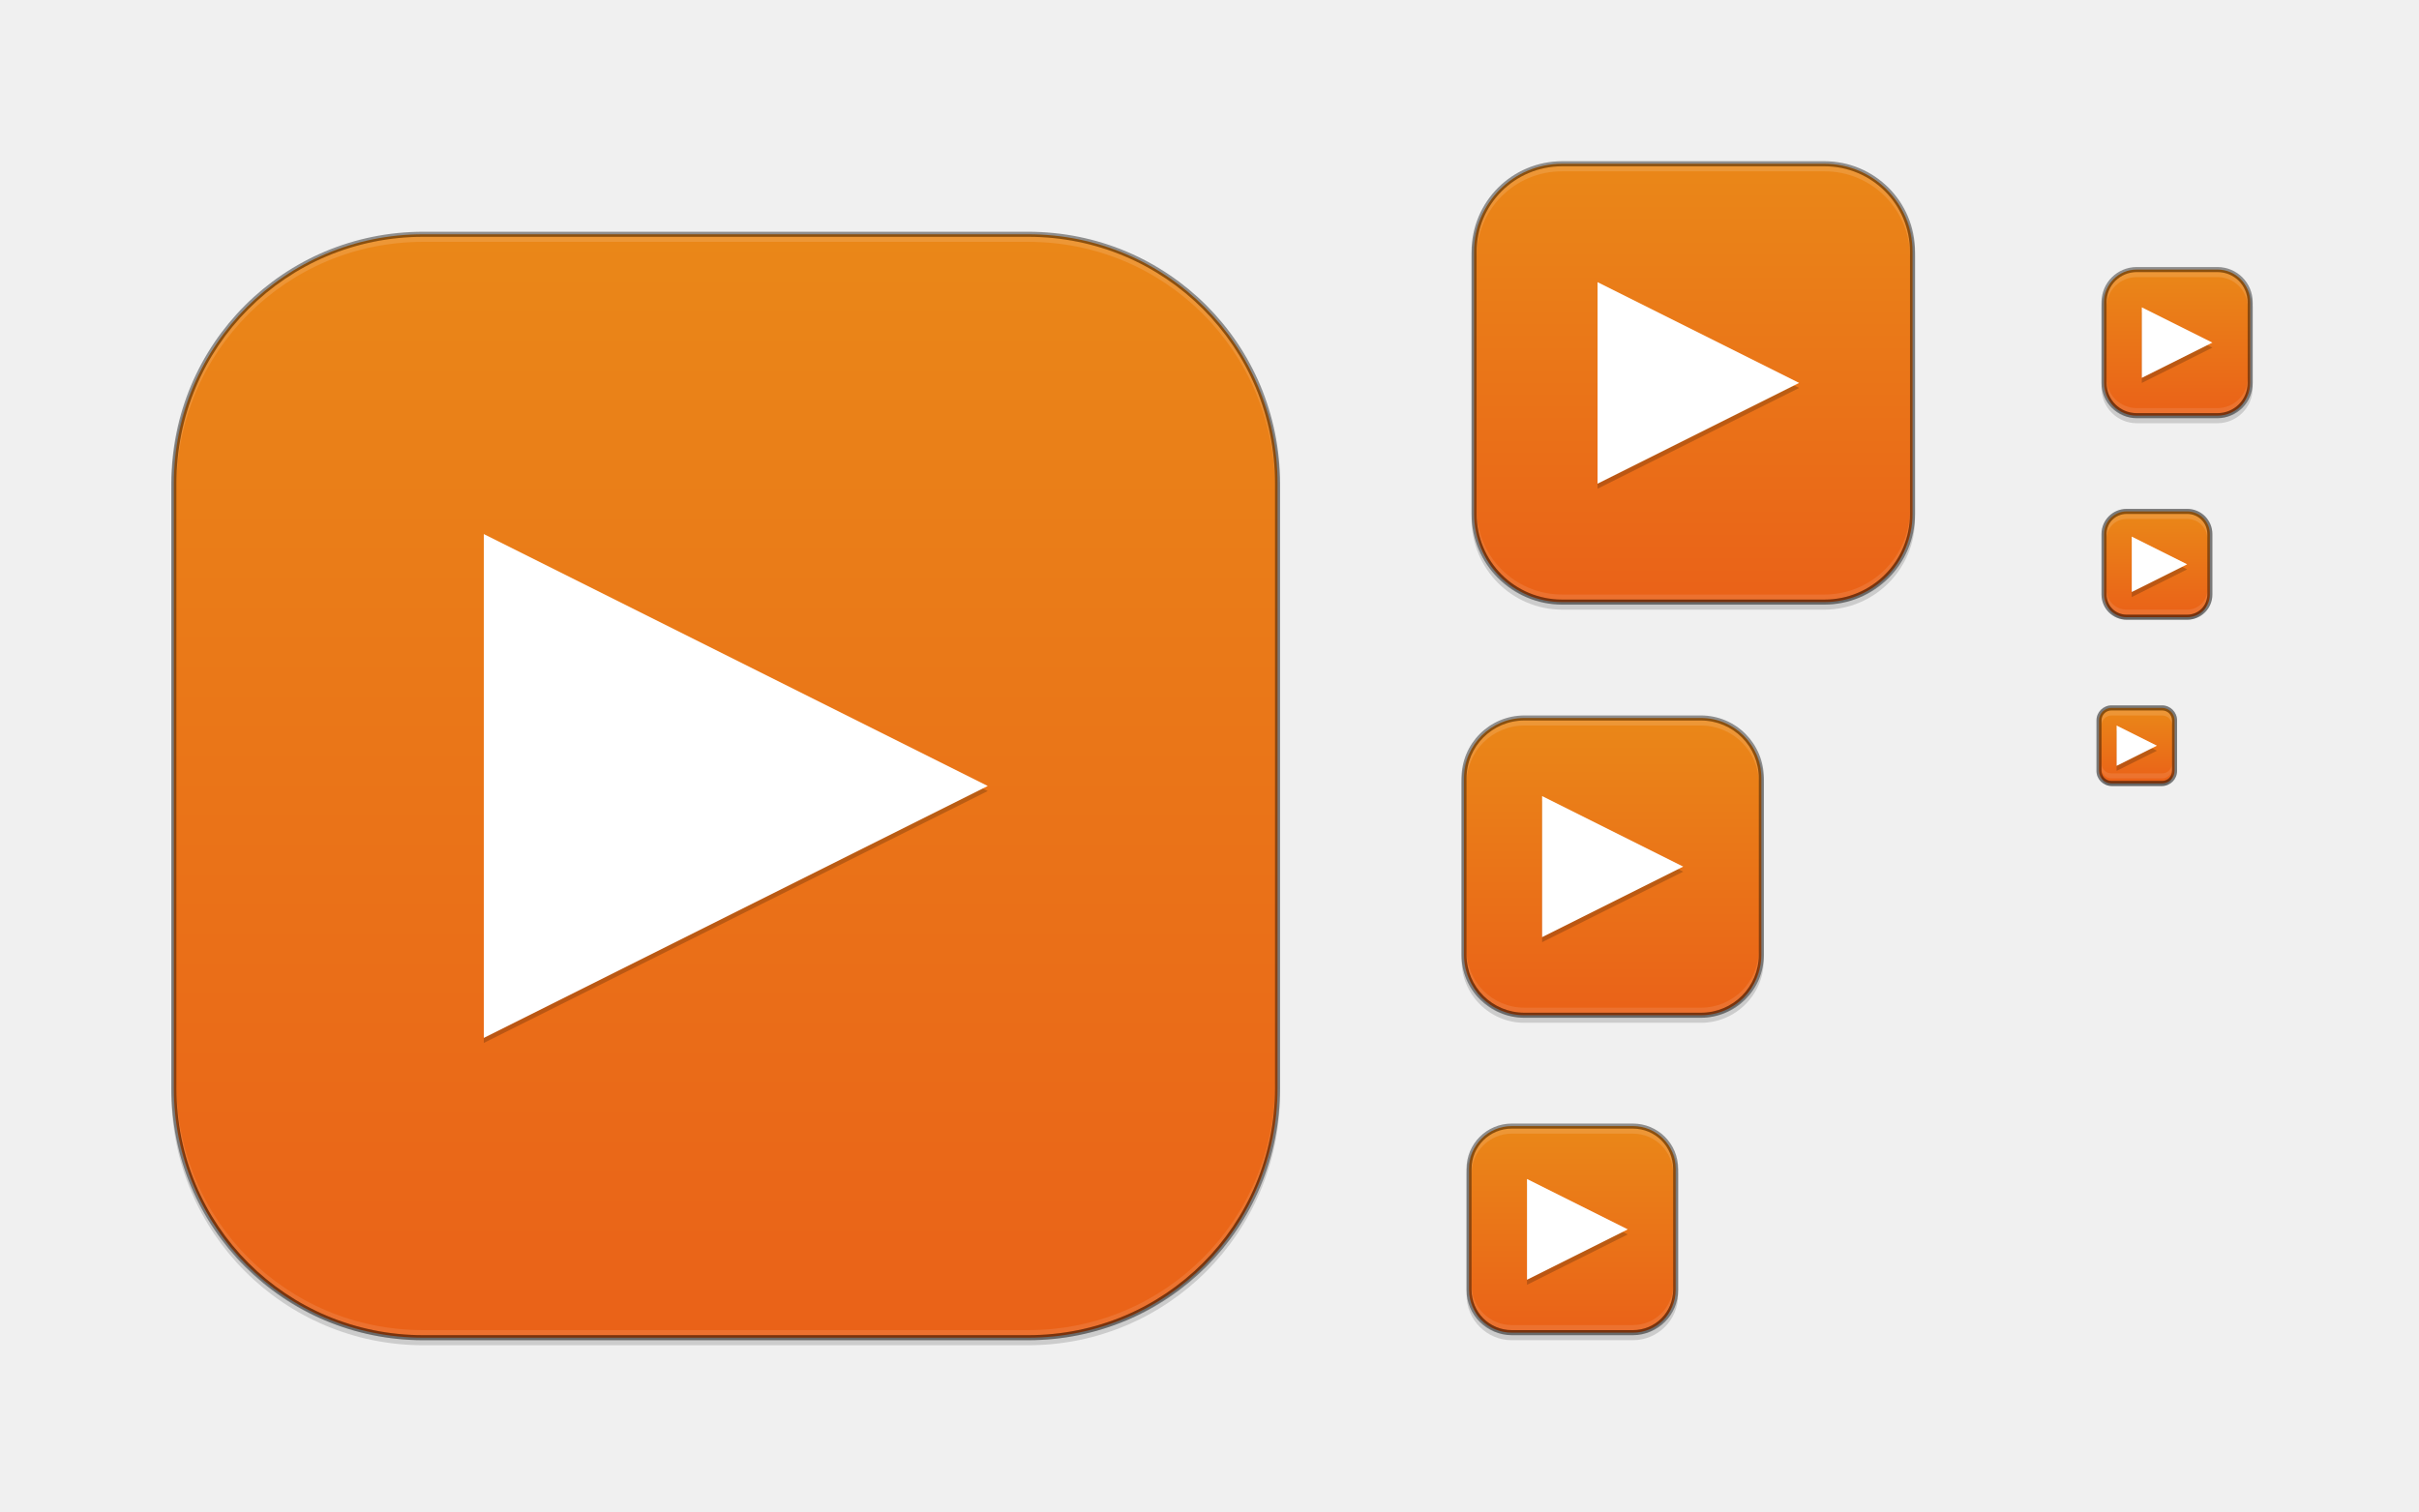
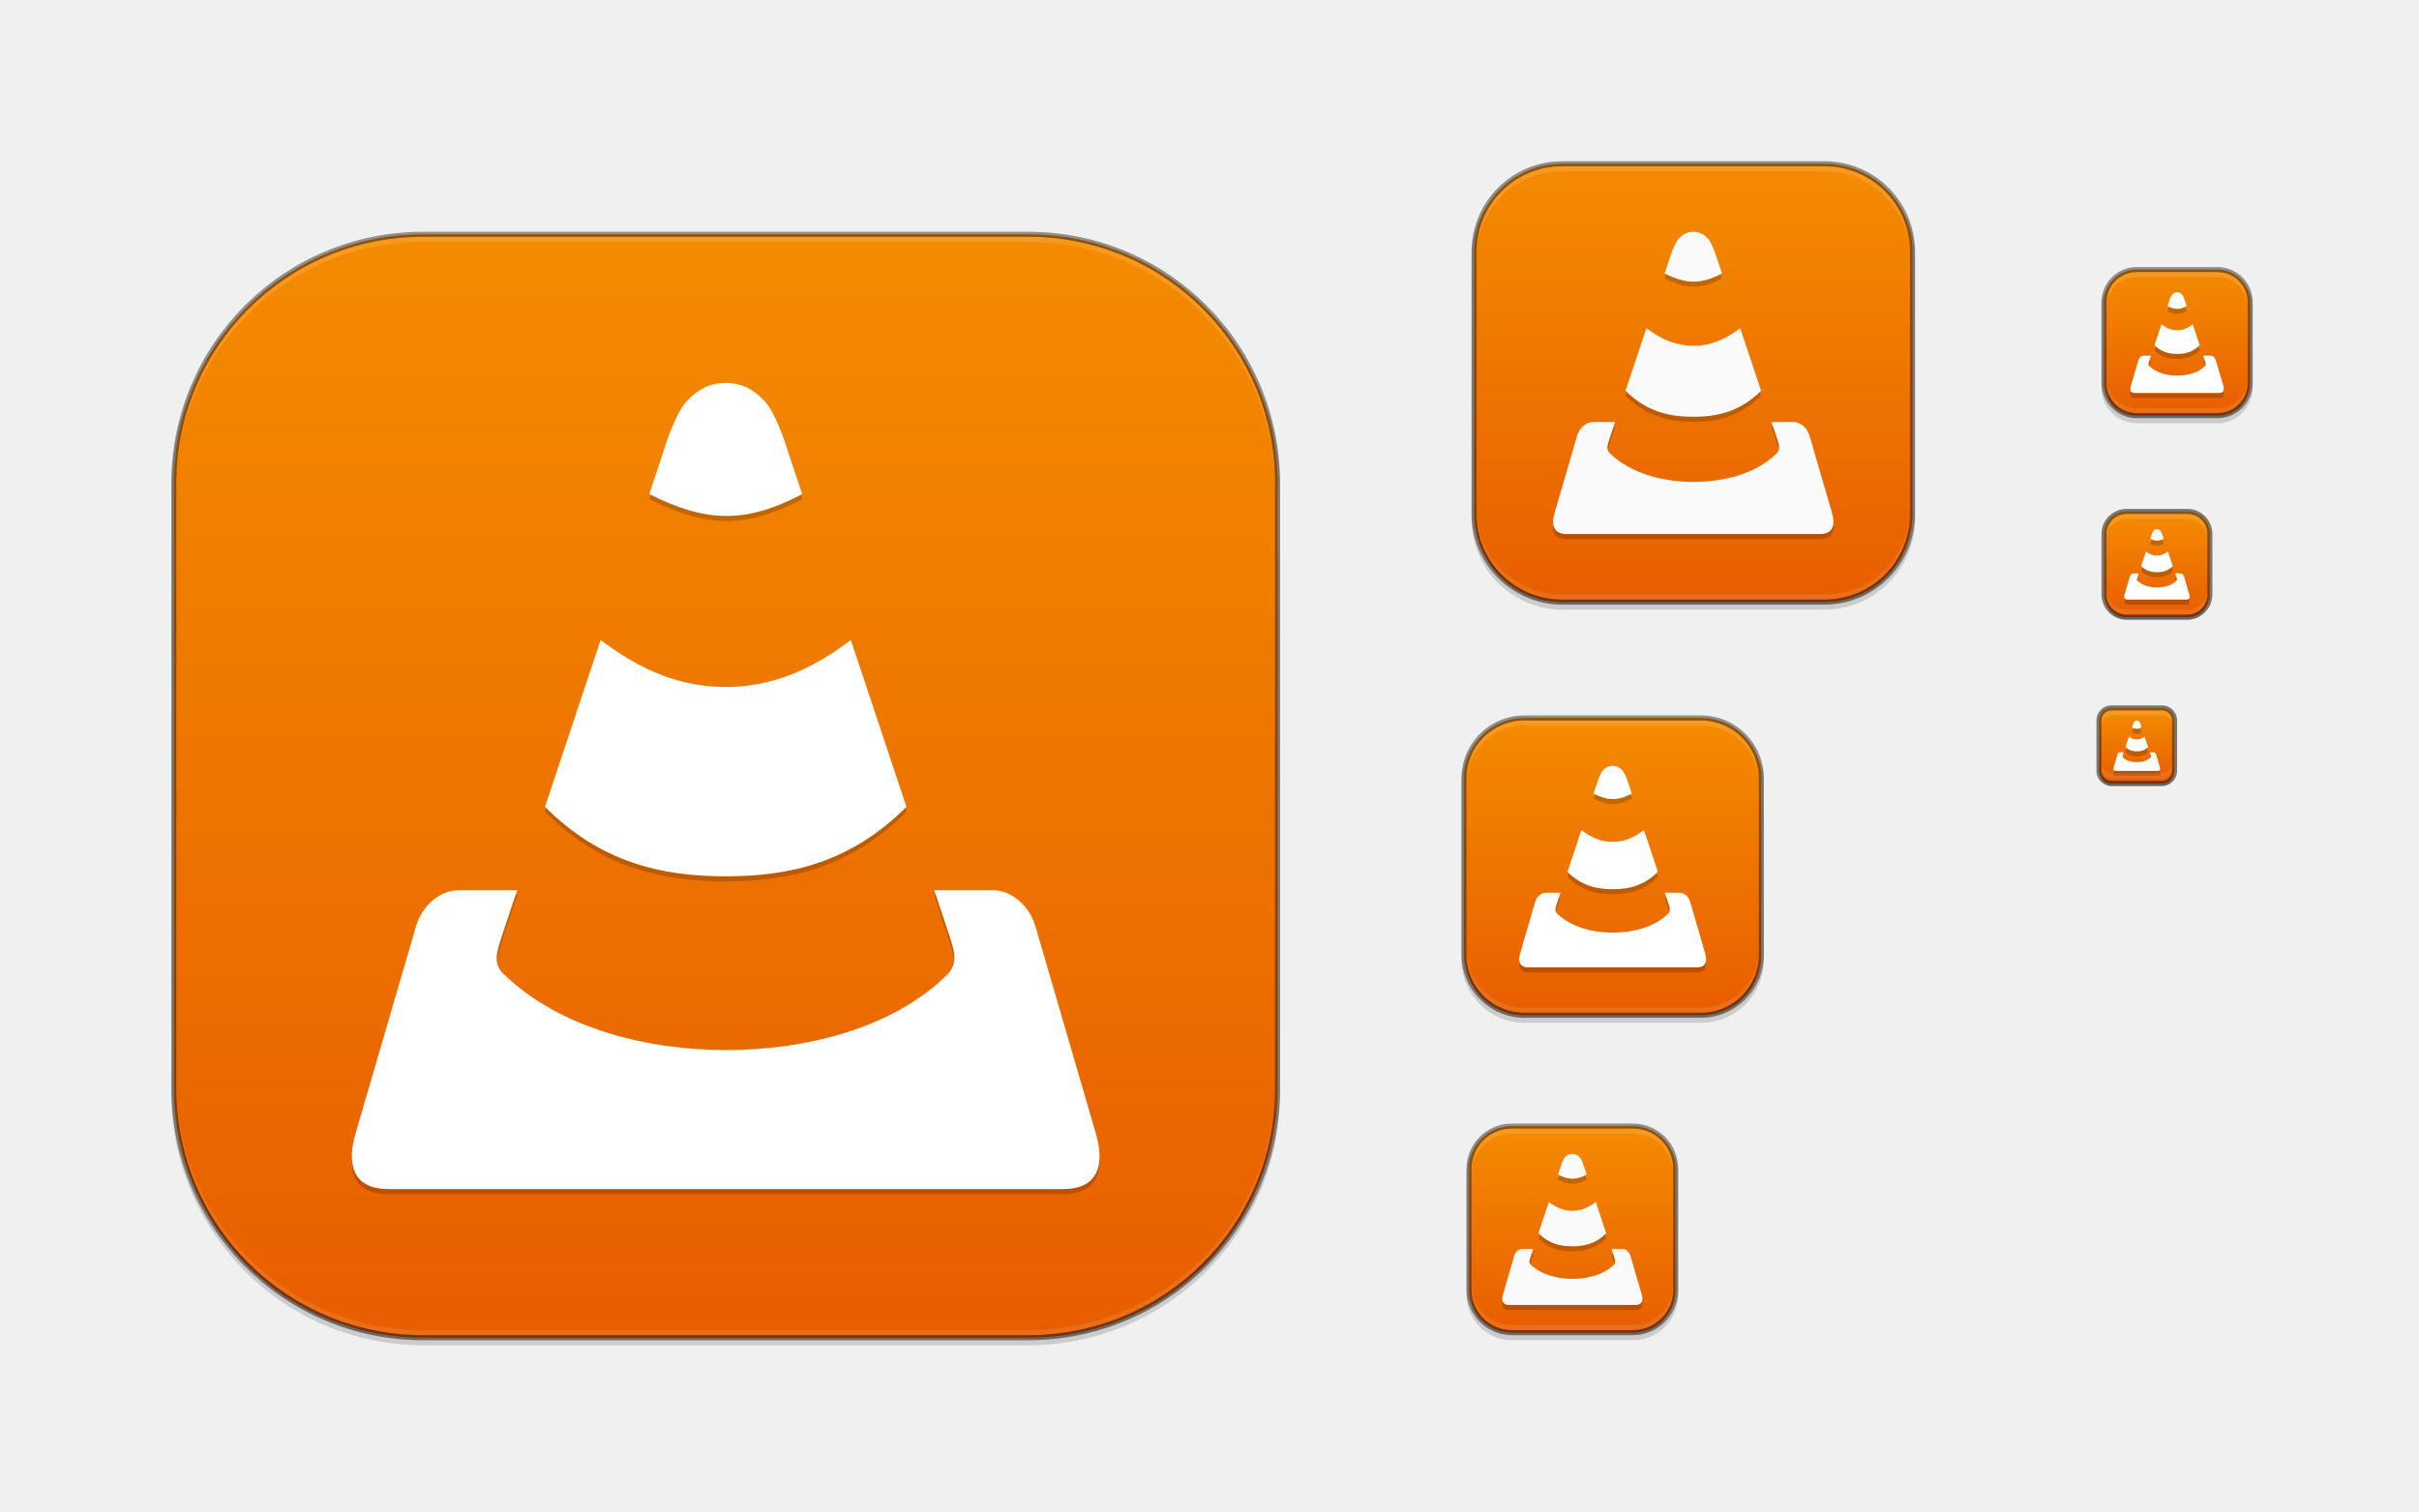
<svg xmlns="http://www.w3.org/2000/svg" xmlns:xlink="http://www.w3.org/1999/xlink" width="480" height="300" id="svg11300" version="1.0" style="display:inline;enable-background:new">
  <defs id="defs3">
    <linearGradient xlink:href="#outerBackgroundGradient-1" id="linearGradient4254" x1="35" y1="156" x2="253" y2="156" gradientUnits="userSpaceOnUse" gradientTransform="matrix(0,-1,1,0,-12,300)" />
    <linearGradient xlink:href="#outerBackgroundGradient-1" id="linearGradient4256" x1="417" y1="148" x2="431" y2="148" gradientUnits="userSpaceOnUse" gradientTransform="matrix(0,-1,1,0,276,572)" />
    <linearGradient xlink:href="#outerBackgroundGradient-1" id="linearGradient4258" x1="418" y1="112" x2="438" y2="112" gradientUnits="userSpaceOnUse" gradientTransform="matrix(0,-1,1,0,316,540)" />
    <linearGradient xlink:href="#outerBackgroundGradient-1" id="linearGradient4260" x1="418" y1="68" x2="446" y2="68" gradientUnits="userSpaceOnUse" gradientTransform="matrix(0,-1,1,0,364,500)" />
    <linearGradient xlink:href="#outerBackgroundGradient-1" id="linearGradient4262" x1="292" y1="244" x2="332" y2="244" gradientUnits="userSpaceOnUse" gradientTransform="matrix(0,-1,1,0,68,556)" />
    <linearGradient xlink:href="#outerBackgroundGradient-1" id="linearGradient4264" x1="293" y1="76" x2="379" y2="76" gradientUnits="userSpaceOnUse" gradientTransform="matrix(0,-1,1,0,260,412)" />
    <linearGradient xlink:href="#outerBackgroundGradient-1" id="linearGradient4266" x1="291" y1="172" x2="349" y2="172" gradientUnits="userSpaceOnUse" gradientTransform="matrix(0,-1,1,0,148,492)" />
    <linearGradient id="outerBackgroundGradient-1">
-       <stop style="stop-color:#ea6218;stop-opacity:1" offset="0" id="stop3864-8-6-9" />
-       <stop style="stop-color:#ea8718;stop-opacity:1" offset="1" id="stop3866-9-1-9" />
+       <stop style="stop-color:#e85e00;stop-opacity:1" offset="0" id="stop3864-8-6-9" />
+       <stop style="stop-color:#f48b00;stop-opacity:1" offset="1" id="stop3866-9-1-9" />
    </linearGradient>
  </defs>
  <g style="display:inline" id="layer1">
    <g style="display:none" id="layer7">
      <text y="19.745" xml:space="preserve" x="15.007" style="font-style:normal;font-variant:normal;font-weight:normal;font-stretch:normal;line-height:0%;font-family:'DejaVu Sans';-inkscape-font-specification:'DejaVu Sans';display:inline;fill:#000000;fill-opacity:1;stroke:none;enable-background:new" id="context">
        <tspan style="font-style:normal;font-variant:normal;font-weight:normal;font-stretch:normal;font-size:18px;line-height:1.25;font-family:'DejaVu Sans';-inkscape-font-specification:'DejaVu Sans'" y="19.745" x="15.007" id="tspan3933">apps</tspan>
      </text>
      <text y="19.745" xml:space="preserve" x="122.488" style="font-style:normal;font-variant:normal;font-weight:bold;font-stretch:normal;line-height:0%;font-family:'DejaVu Sans';-inkscape-font-specification:'DejaVu Sans Bold';text-align:start;writing-mode:lr-tb;text-anchor:start;display:inline;fill:#000000;fill-opacity:1;stroke:none;enable-background:new" id="icon-name">
        <tspan style="font-style:normal;font-variant:normal;font-weight:bold;font-stretch:normal;font-size:18px;line-height:1.25;font-family:'DejaVu Sans';-inkscape-font-specification:'DejaVu Sans Bold'" y="19.745" x="122.488" id="tspan3937">vlc</tspan>
      </text>
      <rect style="fill:#eeeeec;fill-opacity:1;fill-rule:nonzero;stroke:none;stroke-width:2;marker:none;visibility:visible;display:inline;overflow:visible;enable-background:accumulate" id="rect16x16" width="16" height="16" x="416" y="140" />
      <rect style="fill:#d4d4d4;fill-opacity:1;fill-rule:nonzero;stroke:none;stroke-width:2;marker:none;visibility:visible;display:inline;overflow:visible;enable-background:accumulate" id="rect24x24" width="24" height="24" x="416" y="100" />
      <rect style="fill:#eeeeec;fill-opacity:1;fill-rule:nonzero;stroke:none;stroke-width:2;marker:none;visibility:visible;display:inline;overflow:visible;enable-background:accumulate" id="rect32x32" width="32" height="32" x="416" y="52" />
      <rect y="101" x="417" height="22" width="22" id="rect22x22" style="fill:#eeeeec;fill-opacity:1;fill-rule:nonzero;stroke:none;stroke-width:2;marker:none;visibility:visible;display:inline;overflow:visible;enable-background:accumulate" />
      <rect y="220" x="288" height="48" width="48" id="rect48x48" style="fill:#eeeeec;fill-opacity:1;fill-rule:nonzero;stroke:none;stroke-width:2;marker:none;visibility:visible;display:inline;overflow:visible;enable-background:accumulate" />
      <rect style="fill:#eeeeec;fill-opacity:1;fill-rule:nonzero;stroke:none;stroke-width:2;marker:none;visibility:visible;display:inline;overflow:visible;enable-background:accumulate" id="rect256x256" width="256" height="256" x="16" y="28" />
      <rect style="fill:#eeeeec;fill-opacity:1;fill-rule:nonzero;stroke:none;stroke-width:2;marker:none;visibility:visible;display:inline;overflow:visible;enable-background:accumulate" id="rect64x64" width="64" height="64" x="288" y="140" />
      <rect style="fill:#eeeeec;fill-opacity:1;fill-rule:nonzero;stroke:none;stroke-width:2;marker:none;visibility:visible;display:inline;overflow:visible;enable-background:accumulate" id="rect96x96" width="96" height="96" x="288" y="28" />
    </g>
    <g id="layer4" style="display:inline">
      <rect ry="50" y="47" x="34" height="220" width="220" id="rect4114" style="opacity:0.15;color:#bebebe;fill:#000000;fill-opacity:1;fill-rule:nonzero;stroke:none;stroke-width:0;marker:none;visibility:visible;display:inline;overflow:visible;enable-background:accumulate" />
      <rect style="opacity:0.15;color:#bebebe;fill:#000000;fill-opacity:1;fill-rule:nonzero;stroke:none;stroke-width:0;marker:none;visibility:visible;display:inline;overflow:visible;enable-background:accumulate" id="rect4120" width="30" height="30" x="417" y="54" ry="7" />
      <rect transform="scale(1,-1)" ry="9" y="-266" x="291" height="42" width="42" id="rect4122" style="opacity:0.15;color:#bebebe;fill:#000000;fill-opacity:1;fill-rule:nonzero;stroke:none;stroke-width:0;marker:none;visibility:visible;display:inline;overflow:visible;enable-background:accumulate" />
      <rect style="opacity:0.15;color:#bebebe;fill:#000000;fill-opacity:1;fill-rule:nonzero;stroke:none;stroke-width:0;marker:none;visibility:visible;display:inline;overflow:visible;enable-background:accumulate" id="rect4124" width="88" height="88" x="292" y="33" ry="18" />
      <rect ry="12.5" y="143" x="290" height="60" width="60" id="rect4126" style="opacity:0.15;color:#bebebe;fill:#000000;fill-opacity:1;fill-rule:nonzero;stroke:none;stroke-width:0;marker:none;visibility:visible;display:inline;overflow:visible;enable-background:accumulate" />
      <path id="path4268" d="m 422,101 c -2.77,0 -5,2.23 -5,5 l 0,12 c 0,2.77 2.23,5 5,5 l 12,0 c 2.77,0 5,-2.23 5,-5 l 0,-12 c 0,-2.77 -2.23,-5 -5,-5 z" style="opacity:0.15;color:#bebebe;fill:#000000;fill-opacity:1;fill-rule:nonzero;stroke:none;stroke-width:0;marker:none;visibility:visible;display:inline;overflow:visible;enable-background:accumulate" />
      <path id="path4270" d="m 419,140 c -1.662,0 -3,1.338 -3,3 l 0,10 c 0,1.662 1.338,3 3,3 l 10,0 c 1.662,0 3,-1.338 3,-3 l 0,-10 c 0,-1.662 -1.338,-3 -3,-3 z" style="opacity:0.15;color:#bebebe;fill:#000000;fill-opacity:1;fill-rule:nonzero;stroke:none;stroke-width:0;marker:none;visibility:visible;display:inline;overflow:visible;enable-background:accumulate" />
    </g>
    <g id="layer2" style="display:inline">
      <path style="color:#bebebe;fill:url(#linearGradient4254);fill-opacity:1;fill-rule:nonzero;stroke:none;stroke-width:2;marker:none;visibility:visible;display:inline;overflow:visible;enable-background:accumulate" d="M 84 46.5 C 56.569 46.5 34.5 68.569 34.5 96 L 34.5 216 C 34.5 243.431 56.569 265.5 84 265.5 L 204 265.5 C 231.431 265.5 253.5 243.431 253.5 216 L 253.5 96 C 253.5 68.569 231.431 46.5 204 46.5 L 84 46.5 z " id="path4200" />
      <path style="color:#bebebe;fill:url(#linearGradient4256);fill-opacity:1;fill-rule:nonzero;stroke:none;stroke-width:2;marker:none;visibility:visible;display:inline;overflow:visible;enable-background:accumulate" d="M 419 140.5 C 417.616 140.5 416.5 141.616 416.5 143 L 416.5 153 C 416.5 154.384 417.616 155.5 419 155.5 L 429 155.5 C 430.384 155.5 431.5 154.384 431.5 153 L 431.5 143 C 431.5 141.616 430.384 140.5 429 140.5 L 419 140.5 z " id="path4202" />
      <path style="color:#bebebe;fill:url(#linearGradient4258);fill-opacity:1;fill-rule:nonzero;stroke:none;stroke-width:2;marker:none;visibility:visible;display:inline;overflow:visible;enable-background:accumulate" d="M 422 101.5 C 419.503 101.5 417.5 103.503 417.5 106 L 417.5 118 C 417.5 120.497 419.503 122.5 422 122.5 L 434 122.5 C 436.497 122.5 438.5 120.497 438.5 118 L 438.5 106 C 438.5 103.503 436.497 101.5 434 101.5 L 422 101.5 z " id="path4204" />
      <path style="color:#bebebe;fill:url(#linearGradient4260);fill-opacity:1;fill-rule:nonzero;stroke:none;stroke-width:2;marker:none;visibility:visible;display:inline;overflow:visible;enable-background:accumulate" d="M 424 53.5 C 420.393 53.5 417.5 56.393 417.5 60 L 417.5 76 C 417.5 79.607 420.393 82.5 424 82.5 L 440 82.5 C 443.607 82.5 446.5 79.607 446.5 76 L 446.5 60 C 446.5 56.393 443.607 53.5 440 53.5 L 424 53.5 z " id="path4206" />
      <path style="color:#bebebe;fill:url(#linearGradient4262);fill-opacity:1;fill-rule:nonzero;stroke:none;stroke-width:2;marker:none;visibility:visible;display:inline;overflow:visible;enable-background:accumulate" d="M 300 223.5 C 295.285 223.5 291.5 227.285 291.5 232 L 291.5 256 C 291.5 260.715 295.285 264.5 300 264.5 L 324 264.5 C 328.715 264.5 332.5 260.715 332.5 256 L 332.5 232 C 332.5 227.285 328.715 223.5 324 223.5 L 300 223.5 z " id="path4208" />
      <path style="color:#bebebe;fill:url(#linearGradient4264);fill-opacity:1;fill-rule:nonzero;stroke:none;stroke-width:2;marker:none;visibility:visible;display:inline;overflow:visible;enable-background:accumulate" d="M 310 32.5 C 300.297 32.5 292.5 40.297 292.5 50 L 292.5 102 C 292.5 111.703 300.297 119.5 310 119.5 L 362 119.5 C 371.703 119.5 379.5 111.703 379.5 102 L 379.5 50 C 379.5 40.297 371.703 32.5 362 32.5 L 310 32.5 z " id="path4210" />
      <path style="color:#bebebe;fill:url(#linearGradient4266);fill-opacity:1;fill-rule:nonzero;stroke:none;stroke-width:2;marker:none;visibility:visible;display:inline;overflow:visible;enable-background:accumulate" d="M 302.5 142.5 C 295.845 142.5 290.5 147.845 290.5 154.5 L 290.5 189.5 C 290.5 196.155 295.845 201.5 302.5 201.5 L 337.5 201.5 C 344.155 201.5 349.5 196.155 349.5 189.5 L 349.5 154.5 C 349.5 147.845 344.155 142.5 337.5 142.5 L 302.5 142.5 z " id="path4212" />
    </g>
    <g id="layer6" style="display:inline">
-       <path style="opacity:0.2;fill:#000000;fill-opacity:1;display:inline;enable-background:new" d="M 96,107 196,157 96,207 z" id="path3954" />
-       <path id="path3170" d="m 317,57 40,20 -40,20 z" style="opacity:0.2;fill:#000000;fill-opacity:1;display:inline;enable-background:new" />
-       <path id="path3174" d="m 303,235 20,10 -20,10 z" style="opacity:0.2;fill:#000000;fill-opacity:1;display:inline;enable-background:new" />
-       <path style="opacity:0.2;fill:#000000;fill-opacity:1;display:inline;enable-background:new" d="m 425,62 14,7 L 425,76 z" id="path3176" />
-       <path style="opacity:0.2;fill:#000000;fill-opacity:1;display:inline;enable-background:new" d="m 420,145 8,4 -8,4 z" id="path3180" />
-       <path id="path4226" d="M 96,106 196,156 96,206 z" style="fill:#ffffff;fill-opacity:1;display:inline;enable-background:new" />
-       <path style="fill:#ffffff;fill-opacity:1;display:inline;enable-background:new" d="m 317,56 40,20 -40,20 z" id="path3864" />
-       <path style="opacity:0.2;fill:#000000;fill-opacity:1;display:inline;enable-background:new" d="m 306,159 28,14 -28,14 z" id="path3950" />
-       <path id="path3870" d="m 306,158 28,14 -28,14 z" style="fill:#ffffff;fill-opacity:1;display:inline;enable-background:new" />
-       <path style="fill:#ffffff;fill-opacity:1;display:inline;enable-background:new" d="m 303,234 20,10 -20,10 z" id="path3876" />
-       <path id="path3882" d="m 425,61 14,7 L 425,75 z" style="fill:#ffffff;fill-opacity:1;display:inline;enable-background:new" />
-       <path id="path3952" d="m 423,107.5 11,5.5 -11,5.5 z" style="opacity:0.2;fill:#000000;fill-opacity:1;display:inline;enable-background:new" />
-       <path style="fill:#ffffff;fill-opacity:1;display:inline;enable-background:new" d="m 423,106.5 11,5.5 -11,5.5 z" id="path3888" />
-       <path id="path3894" d="m 420,144 8,4 -8,4 z" style="fill:#ffffff;fill-opacity:1;display:inline;enable-background:new" />
+       <path id="path3954" style="display:inline;opacity:0.2;fill:#000000;fill-opacity:1;enable-background:new" d="m 144.002,77 c -3.448,0 -5.711,1.535 -7.586,3.451 -2.593,2.649 -4.826,10.346 -4.826,10.346 l -2.762,8.27 c 11.035,5.517 18.91,6.033 30.348,0 l -2.758,-8.27 c 0,0 -2.235,-7.697 -4.828,-10.346 C 149.715,78.535 147.45,77 144.002,77 Z m -24.828,51.031 -11.031,33.107 c 11.033,11.031 23.053,13.789 35.859,13.789 12.808,0 24.825,-2.755 35.859,-13.789 L 168.83,128.031 c -8.276,6.207 -15.99,9.312 -24.828,9.312 -8.839,0 -16.552,-3.106 -24.828,-9.312 z M 90.895,177.688 c -3.668,0 -7.139,3.207 -8.271,6.895 l -12.072,41.381 C 68.938,231.492 69.52,237 77.106,237 h 66.896 66.898 c 7.586,0 8.16,-5.508 6.547,-11.037 l -12.064,-41.381 c -1.133,-3.687 -4.612,-6.895 -8.279,-6.895 h -11.725 c 0,0 1.843,5.52 2.762,8.279 1.332,4.004 1.973,6.017 -0.019,8.311 -11.015,10.999 -28.572,15.137 -44.119,15.133 -15.558,-0.003 -33.028,-4.3 -44.139,-15.172 -2.081,-2.036 -1.38,-4.133 0,-8.271 0.92,-2.758 2.76,-8.279 2.76,-8.279 z" />
+       <path id="path3170" style="display:inline;opacity:0.2;fill:#000000;fill-opacity:1;enable-background:new" d="m 336.002,47 c -1.293,0 -2.142,0.577 -2.846,1.295 -0.972,0.993 -1.811,3.879 -1.811,3.879 l -1.033,3.102 c 4.138,2.069 7.09,2.262 11.379,0 l -1.035,-3.102 c 0,0 -0.836,-2.886 -1.809,-3.879 C 338.144,47.577 337.295,47 336.002,47 Z m -9.311,19.137 -4.137,12.416 c 4.138,4.137 8.645,5.17 13.447,5.17 4.803,0 9.309,-1.032 13.447,-5.17 l -4.137,-12.416 c -3.103,2.328 -5.996,3.492 -9.311,3.492 -3.314,0 -6.207,-1.165 -9.311,-3.492 z m -10.605,18.621 c -1.375,0 -2.677,1.203 -3.102,2.586 l -4.527,15.518 C 307.852,104.935 308.071,107 310.916,107 h 25.086 25.086 c 2.845,0 3.06,-2.065 2.455,-4.139 l -4.523,-15.518 c -0.425,-1.383 -1.73,-2.586 -3.105,-2.586 h -4.396 c 0,0 0.691,2.071 1.035,3.105 0.5,1.501 0.74,2.255 -0.008,3.115 -4.131,4.125 -10.713,5.677 -16.543,5.676 -5.834,-0.001 -12.386,-1.612 -16.553,-5.689 -0.78,-0.763 -0.517,-1.55 0,-3.102 0.345,-1.034 1.035,-3.105 1.035,-3.105 z" />
+       <path id="path3174" style="display:inline;opacity:0.2;fill:#000000;fill-opacity:1;enable-background:new" d="m 312.002,230 c -0.647,0 -1.072,0.287 -1.424,0.646 -0.486,0.497 -0.904,1.941 -0.904,1.941 l -0.518,1.551 c 2.069,1.034 3.545,1.131 5.689,0 l -0.518,-1.551 c 0,0 -0.418,-1.445 -0.904,-1.941 C 313.072,230.287 312.648,230 312.002,230 Z m -4.656,9.568 -2.068,6.207 c 2.069,2.068 4.323,2.586 6.725,2.586 2.401,0 4.654,-0.517 6.723,-2.586 l -2.068,-6.207 c -1.552,1.164 -2.997,1.746 -4.654,1.746 -1.657,0 -3.105,-0.582 -4.656,-1.746 z m -5.303,9.311 c -0.688,0 -1.338,0.602 -1.551,1.293 l -2.264,7.758 C 297.926,258.966 298.034,260 299.457,260 h 12.545 12.543 c 1.422,0 1.529,-1.034 1.227,-2.07 l -2.262,-7.758 c -0.212,-0.691 -0.865,-1.293 -1.553,-1.293 h -2.197 c 0,0 0.345,1.035 0.518,1.553 0.25,0.751 0.37,1.128 -0.004,1.559 -2.065,2.062 -5.356,2.839 -8.271,2.838 -2.917,-6.2e-4 -6.194,-0.807 -8.277,-2.846 -0.39,-0.382 -0.259,-0.775 0,-1.551 0.172,-0.517 0.518,-1.553 0.518,-1.553 z" />
+       <path id="path3176" style="display:inline;opacity:0.2;fill:#000000;fill-opacity:1;enable-background:new" d="m 432.001,59 c -0.431,0 -0.715,0.192 -0.949,0.432 -0.324,0.331 -0.604,1.293 -0.604,1.293 l -0.344,1.033 c 1.379,0.69 2.363,0.754 3.793,0 l -0.346,-1.033 c 0,0 -0.279,-0.962 -0.604,-1.293 C 432.714,59.192 432.432,59 432.001,59 Z m -3.104,6.379 -1.379,4.139 c 1.379,1.379 2.882,1.723 4.482,1.723 1.601,0 3.103,-0.343 4.482,-1.723 l -1.379,-4.139 c -1.034,0.776 -1.999,1.164 -3.104,1.164 -1.105,0 -2.069,-0.388 -3.104,-1.164 z m -3.535,6.207 c -0.458,0 -0.892,0.4 -1.033,0.861 l -1.51,5.174 C 422.618,78.312 422.689,79 423.638,79 h 8.363 8.361 c 0.948,0 1.02,-0.688 0.818,-1.379 l -1.508,-5.174 c -0.142,-0.461 -0.577,-0.861 -1.035,-0.861 h -1.465 c 0,0 0.231,0.69 0.346,1.035 0.167,0.501 0.246,0.752 -0.004,1.039 -1.377,1.375 -3.572,1.891 -5.516,1.891 -1.945,-4.22e-4 -4.127,-0.537 -5.516,-1.896 -0.26,-0.254 -0.172,-0.516 0,-1.033 0.115,-0.345 0.344,-1.035 0.344,-1.035 z" />
+       <path id="path3180" style="display:inline;opacity:0.2;fill:#000000;fill-opacity:1;enable-background:new" d="m 424.001,144 c -0.216,0 -0.357,0.095 -0.475,0.215 -0.162,0.166 -0.301,0.648 -0.301,0.648 l -0.174,0.516 c 0.69,0.345 1.182,0.377 1.896,0 l -0.172,-0.516 c 0,0 -0.139,-0.483 -0.301,-0.648 C 424.359,144.095 424.217,144 424.001,144 Z m -1.553,3.189 -0.689,2.068 c 0.69,0.689 1.442,0.863 2.242,0.863 0.8,0 1.551,-0.174 2.24,-0.863 l -0.689,-2.068 c -0.517,0.388 -0.998,0.582 -1.551,0.582 -0.552,0 -1.036,-0.194 -1.553,-0.582 z m -1.768,3.104 c -0.229,0 -0.445,0.201 -0.516,0.432 l -0.756,2.586 c -0.101,0.346 -0.064,0.689 0.41,0.689 h 4.182 4.182 c 0.474,0 0.509,-0.344 0.408,-0.689 l -0.754,-2.586 c -0.071,-0.23 -0.288,-0.432 -0.518,-0.432 h -0.732 c 0,0 0.114,0.345 0.172,0.518 0.083,0.25 0.124,0.376 0,0.52 -0.688,0.687 -1.786,0.946 -2.758,0.945 -0.972,-2.1e-4 -2.063,-0.268 -2.758,-0.947 -0.13,-0.127 -0.086,-0.259 0,-0.518 0.058,-0.172 0.172,-0.518 0.172,-0.518 z" />
+       <path id="path4226" style="display:inline;fill:#ffffff;fill-opacity:1;stroke-width:1.143;enable-background:new" d="m 144.003,76 c -3.448,0 -5.712,1.535 -7.587,3.451 -2.593,2.649 -4.826,10.346 -4.826,10.346 l -2.761,8.27 c 11.035,5.517 18.911,6.033 30.348,0 l -2.759,-8.27 c 0,0 -2.235,-7.697 -4.828,-10.346 -1.875,-1.916 -4.139,-3.451 -7.587,-3.451 z m -24.828,51.031 -11.031,33.107 c 11.033,11.031 23.053,13.79 35.859,13.79 12.808,0 24.825,-2.756 35.859,-13.79 l -11.031,-33.107 c -8.276,6.207 -15.99,9.312 -24.828,9.312 -8.839,0 -16.552,-3.106 -24.828,-9.312 z M 90.896,176.688 c -3.668,0 -7.139,3.208 -8.272,6.895 L 70.552,224.962 C 68.939,230.491 69.519,236 77.105,236 h 66.897 66.897 c 7.586,0 8.16,-5.509 6.547,-11.038 l -12.065,-41.379 c -1.133,-3.687 -4.611,-6.895 -8.279,-6.895 h -11.723 c 0,0 1.843,5.52 2.761,8.279 1.332,4.004 1.973,6.016 -0.02,8.31 -11.015,10.999 -28.571,15.138 -44.118,15.134 -15.558,-0.003 -33.028,-4.3 -44.138,-15.172 -2.081,-2.036 -1.38,-4.134 0,-8.272 0.92,-2.758 2.759,-8.279 2.759,-8.279 z" />
+       <path id="path933" style="fill:#fafafa;fill-opacity:1;stroke-width:0.129" d="m 336.002,46 c -1.293,0 -2.142,0.577 -2.846,1.295 -0.972,0.993 -1.811,3.879 -1.811,3.879 l -1.033,3.102 c 4.138,2.069 7.09,2.262 11.379,0 l -1.035,-3.102 c 0,0 -0.836,-2.886 -1.809,-3.879 C 338.144,46.577 337.295,46 336.002,46 Z m -9.311,19.137 -4.137,12.416 c 4.138,4.137 8.645,5.17 13.447,5.17 4.803,0 9.309,-1.032 13.447,-5.17 l -4.137,-12.416 c -3.103,2.328 -5.996,3.492 -9.311,3.492 -3.314,0 -6.207,-1.165 -9.311,-3.492 z m -10.605,18.621 c -1.375,0 -2.677,1.203 -3.102,2.586 l -4.527,15.518 C 307.852,103.935 308.071,106 310.916,106 h 25.086 25.086 c 2.845,0 3.06,-2.065 2.455,-4.139 l -4.523,-15.518 c -0.425,-1.383 -1.73,-2.586 -3.105,-2.586 h -4.396 c 0,0 0.691,2.071 1.035,3.105 0.5,1.501 0.74,2.255 -0.008,3.115 -4.131,4.125 -10.713,5.677 -16.543,5.676 -5.834,-0.001 -12.386,-1.612 -16.553,-5.689 -0.78,-0.763 -0.517,-1.55 0,-3.102 0.345,-1.034 1.035,-3.105 1.035,-3.105 z" />
+       <path id="path3950" style="display:inline;opacity:0.2;fill:#000000;fill-opacity:1;enable-background:new" d="m 320.002,153 c -0.862,0 -1.43,0.384 -1.898,0.863 -0.648,0.662 -1.205,2.586 -1.205,2.586 l -0.691,2.068 c 2.759,1.379 4.729,1.508 7.588,0 l -0.689,-2.068 c 0,0 -0.559,-1.924 -1.207,-2.586 C 321.429,153.384 320.864,153 320.002,153 Z m -6.207,12.758 -2.758,8.277 c 2.758,2.758 5.763,3.447 8.965,3.447 3.202,0 6.206,-0.689 8.965,-3.447 l -2.758,-8.277 c -2.069,1.552 -3.997,2.328 -6.207,2.328 -2.21,0 -4.138,-0.776 -6.207,-2.328 z m -7.07,12.414 c -0.917,0 -1.785,0.803 -2.068,1.725 l -3.018,10.344 C 301.235,191.623 301.381,193 303.277,193 h 16.725 16.723 c 1.897,0 2.04,-1.377 1.637,-2.76 l -3.016,-10.344 c -0.283,-0.922 -1.153,-1.725 -2.07,-1.725 h -2.93 c 0,0 0.46,1.38 0.689,2.07 0.333,1.001 0.494,1.505 -0.004,2.078 -2.754,2.75 -7.142,3.784 -11.029,3.783 -3.889,-8.5e-4 -8.258,-1.075 -11.035,-3.793 -0.52,-0.509 -0.345,-1.034 0,-2.068 0.23,-0.69 0.689,-2.07 0.689,-2.07 z" />
+       <path id="path3870" style="display:inline;fill:#ffffff;fill-opacity:1;stroke-width:0.843;enable-background:new" d="m 320.001,152 c -0.862,0 -1.428,0.384 -1.897,0.863 -0.648,0.662 -1.207,2.587 -1.207,2.587 l -0.69,2.068 c 2.759,1.379 4.727,1.508 7.587,0 l -0.69,-2.068 c 0,0 -0.559,-1.924 -1.207,-2.587 C 321.428,152.384 320.863,152 320.001,152 Z m -6.207,12.758 -2.758,8.277 c 2.758,2.758 5.763,3.448 8.965,3.448 3.202,0 6.206,-0.689 8.965,-3.448 l -2.758,-8.277 c -2.069,1.552 -3.997,2.328 -6.207,2.328 -2.21,0 -4.138,-0.776 -6.207,-2.328 z m -7.07,12.414 c -0.917,0 -1.785,0.802 -2.068,1.724 l -3.018,10.345 C 301.235,190.623 301.38,192 303.276,192 h 16.724 16.724 c 1.897,0 2.04,-1.377 1.637,-2.759 l -3.016,-10.345 c -0.283,-0.922 -1.153,-1.724 -2.07,-1.724 h -2.931 c 0,0 0.46,1.38 0.69,2.07 0.333,1.001 0.493,1.504 -0.005,2.078 -2.754,2.75 -7.143,3.785 -11.029,3.784 -3.889,-8.5e-4 -8.257,-1.075 -11.034,-3.793 -0.52,-0.509 -0.345,-1.033 0,-2.068 0.23,-0.69 0.69,-2.07 0.69,-2.07 z" />
+       <path id="path933-9" style="fill:#fafafa;fill-opacity:1;stroke-width:0.065" d="m 312,229 c -0.647,0 -1.071,0.288 -1.423,0.647 -0.486,0.497 -0.905,1.94 -0.905,1.94 l -0.517,1.551 c 2.069,1.034 3.546,1.131 5.69,0 l -0.517,-1.551 c 0,0 -0.419,-1.443 -0.905,-1.94 C 313.071,229.288 312.647,229 312,229 Z m -4.655,9.569 -2.068,6.207 c 2.069,2.068 4.322,2.586 6.724,2.586 2.401,0 4.655,-0.517 6.724,-2.586 l -2.068,-6.207 c -1.552,1.164 -2.998,1.746 -4.655,1.746 -1.657,0 -3.104,-0.582 -4.655,-1.746 z m -5.302,9.311 c -0.688,0 -1.339,0.602 -1.551,1.293 l -2.263,7.758 C 297.926,257.967 298.035,259 299.457,259 h 12.543 12.543 c 1.422,0 1.53,-1.033 1.227,-2.07 l -2.262,-7.758 c -0.212,-0.691 -0.864,-1.293 -1.552,-1.293 h -2.198 c 0,0 0.345,1.035 0.517,1.552 0.25,0.751 0.37,1.128 -0.004,1.558 -2.065,2.062 -5.357,2.838 -8.272,2.838 -2.917,-6.3e-4 -6.193,-0.806 -8.276,-2.845 -0.39,-0.382 -0.259,-0.775 0,-1.551 0.172,-0.517 0.517,-1.552 0.517,-1.552 z" />
+       <path id="path3882" style="display:inline;fill:#ffffff;fill-opacity:1;stroke-width:0.421;enable-background:new" d="m 432,58 c -0.431,0 -0.714,0.192 -0.948,0.431 -0.324,0.331 -0.603,1.293 -0.603,1.293 l -0.345,1.034 c 1.379,0.69 2.364,0.754 3.793,0 l -0.345,-1.034 c 0,0 -0.279,-0.962 -0.603,-1.293 C 432.714,58.192 432.431,58 432,58 Z m -3.104,6.379 -1.379,4.138 c 1.379,1.379 2.882,1.724 4.482,1.724 1.601,0 3.103,-0.345 4.482,-1.724 l -1.379,-4.138 c -1.034,0.776 -1.999,1.164 -3.104,1.164 -1.105,0 -2.069,-0.388 -3.104,-1.164 z m -3.535,6.207 c -0.458,0 -0.892,0.401 -1.034,0.862 l -1.509,5.172 C 422.617,77.311 422.69,78 423.638,78 h 8.362 8.362 c 0.948,0 1.02,-0.689 0.818,-1.38 l -1.508,-5.172 c -0.142,-0.461 -0.576,-0.862 -1.035,-0.862 h -1.465 c 0,0 0.23,0.69 0.345,1.035 0.167,0.501 0.247,0.752 -0.003,1.039 -1.377,1.375 -3.571,1.892 -5.515,1.892 -1.945,-4.22e-4 -4.128,-0.538 -5.517,-1.897 -0.26,-0.254 -0.172,-0.517 0,-1.034 0.115,-0.345 0.345,-1.035 0.345,-1.035 z" />
+       <path id="path3952" style="display:inline;opacity:0.2;fill:#000000;fill-opacity:1;enable-background:new" d="m 428.001,106 c -0.302,0 -0.5,0.135 -0.664,0.303 -0.227,0.232 -0.422,0.904 -0.422,0.904 l -0.242,0.725 c 0.966,0.483 1.655,0.528 2.656,0 l -0.242,-0.725 c 0,0 -0.195,-0.673 -0.422,-0.904 C 428.501,106.135 428.303,106 428.001,106 Z m -2.172,4.465 -0.965,2.896 c 0.965,0.965 2.016,1.207 3.137,1.207 1.121,0 2.173,-0.242 3.139,-1.207 l -0.967,-2.896 c -0.724,0.543 -1.399,0.814 -2.172,0.814 -0.773,0 -1.448,-0.271 -2.172,-0.814 z m -2.475,4.346 c -0.321,0 -0.625,0.281 -0.725,0.604 l -1.057,3.619 c -0.141,0.484 -0.089,0.967 0.574,0.967 h 5.854 5.854 c 0.664,0 0.713,-0.483 0.572,-0.967 l -1.055,-3.619 c -0.099,-0.323 -0.404,-0.604 -0.725,-0.604 h -1.025 c 0,0 0.16,0.483 0.24,0.725 0.117,0.35 0.173,0.526 -0.002,0.727 -0.964,0.962 -2.499,1.325 -3.859,1.324 -1.361,-3e-4 -2.889,-0.377 -3.861,-1.328 -0.182,-0.178 -0.121,-0.361 0,-0.723 0.081,-0.241 0.24,-0.725 0.24,-0.725 z" />
+       <path id="path3888" style="display:inline;fill:#ffffff;fill-opacity:1;enable-background:new" d="m 428.001,105 c -0.302,0 -0.5,0.135 -0.664,0.303 -0.227,0.232 -0.422,0.904 -0.422,0.904 l -0.242,0.725 c 0.966,0.483 1.655,0.528 2.656,0 l -0.242,-0.725 c 0,0 -0.195,-0.673 -0.422,-0.904 C 428.501,105.135 428.303,105 428.001,105 Z m -2.172,4.465 -0.965,2.896 c 0.965,0.965 2.016,1.207 3.137,1.207 1.121,0 2.173,-0.242 3.139,-1.207 l -0.967,-2.896 c -0.724,0.543 -1.399,0.814 -2.172,0.814 -0.773,0 -1.448,-0.271 -2.172,-0.814 z m -2.475,4.346 c -0.321,0 -0.625,0.281 -0.725,0.604 l -1.057,3.619 c -0.141,0.484 -0.089,0.967 0.574,0.967 h 5.854 5.854 c 0.664,0 0.713,-0.483 0.572,-0.967 l -1.055,-3.619 c -0.099,-0.323 -0.404,-0.604 -0.725,-0.604 h -1.025 c 0,0 0.16,0.483 0.24,0.725 0.117,0.35 0.173,0.526 -0.002,0.727 -0.964,0.962 -2.499,1.325 -3.859,1.324 -1.361,-3e-4 -2.889,-0.377 -3.861,-1.328 -0.182,-0.178 -0.121,-0.361 0,-0.723 0.081,-0.241 0.24,-0.725 0.24,-0.725 z" />
+       <path id="path3894" style="display:inline;fill:#ffffff;fill-opacity:1;stroke-width:0.211;enable-background:new" d="m 424,143 c -0.216,0 -0.357,0.096 -0.474,0.216 -0.162,0.166 -0.302,0.647 -0.302,0.647 l -0.172,0.517 c 0.69,0.345 1.182,0.377 1.897,0 l -0.172,-0.517 c 0,0 -0.14,-0.481 -0.302,-0.647 C 424.357,143.096 424.216,143 424,143 Z m -1.552,3.19 -0.689,2.069 c 0.69,0.689 1.441,0.862 2.241,0.862 0.8,0 1.552,-0.172 2.241,-0.862 l -0.689,-2.069 c -0.517,0.388 -0.999,0.582 -1.552,0.582 -0.552,0 -1.035,-0.194 -1.552,-0.582 z m -1.767,3.104 c -0.229,0 -0.446,0.201 -0.517,0.431 l -0.754,2.586 C 419.309,152.656 419.345,153 419.819,153 h 4.181 4.181 c 0.474,0 0.51,-0.344 0.409,-0.69 l -0.754,-2.586 c -0.071,-0.23 -0.288,-0.431 -0.517,-0.431 h -0.733 c 0,0 0.115,0.345 0.172,0.517 0.083,0.25 0.123,0.376 -10e-4,0.519 -0.688,0.687 -1.786,0.946 -2.757,0.946 -0.972,-2.1e-4 -2.064,-0.269 -2.759,-0.948 -0.13,-0.127 -0.086,-0.258 0,-0.517 0.058,-0.172 0.172,-0.517 0.172,-0.517 z" />
    </g>
    <g id="layer5" style="display:inline">
      <path style="opacity:0.13;color:#bebebe;fill:#ffffff;fill-opacity:1;fill-rule:nonzero;stroke:none;stroke-width:0;marker:none;visibility:visible;display:inline;overflow:visible;enable-background:accumulate" d="M 84,47 C 56.837,47 35,68.837 35,96 l 0,1 C 35,69.837 56.837,48 84,48 l 120,0 c 27.163,0 49,21.837 49,49 l 0,-1 C 253,68.837 231.163,47 204,47 L 84,47 z" id="rect3894" />
      <path style="opacity:0.13;color:#bebebe;fill:#ffffff;fill-opacity:1;fill-rule:nonzero;stroke:none;stroke-width:0;marker:none;visibility:visible;display:inline;overflow:visible;enable-background:accumulate" d="m 419,141 c -1.125,0 -2,0.875 -2,2 l 0,1 c 0,-1.125 0.875,-2 2,-2 l 10,0 c 1.125,0 2,0.875 2,2 l 0,-1 c 0,-1.125 -0.875,-2 -2,-2 l -10,0 z" id="rect3896" />
      <path style="opacity:0.13;color:#bebebe;fill:#ffffff;fill-opacity:1;fill-rule:nonzero;stroke:none;stroke-width:0;marker:none;visibility:visible;display:inline;overflow:visible;enable-background:accumulate" d="m 422,102 c -2.233,0 -4,1.767 -4,4 l 0,1 c 0,-2.233 1.767,-4 4,-4 l 12,0 c 2.233,0 4,1.767 4,4 l 0,-1 c 0,-2.233 -1.767,-4 -4,-4 l -12,0 z" id="rect3898" />
      <path style="opacity:0.13;color:#bebebe;fill:#ffffff;fill-opacity:1;fill-rule:nonzero;stroke:none;stroke-width:0;marker:none;visibility:visible;display:inline;overflow:visible;enable-background:accumulate" d="m 424,54 c -3.341,0 -6,2.659 -6,6 l 0,1 c 0,-3.341 2.659,-6 6,-6 l 16,0 c 3.341,0 6,2.659 6,6 l 0,-1 c 0,-3.341 -2.659,-6 -6,-6 l -16,0 z" id="rect3900" />
      <path style="opacity:0.13;color:#bebebe;fill:#ffffff;fill-opacity:1;fill-rule:nonzero;stroke:none;stroke-width:0;marker:none;visibility:visible;display:inline;overflow:visible;enable-background:accumulate" d="m 300,224 c -4.449,0 -8,3.551 -8,8 l 0,1 c 0,-4.449 3.551,-8 8,-8 l 24,0 c 4.449,0 8,3.551 8,8 l 0,-1 c 0,-4.449 -3.551,-8 -8,-8 l -24,0 z" id="rect3902" />
      <path style="opacity:0.13;color:#bebebe;fill:#ffffff;fill-opacity:1;fill-rule:nonzero;stroke:none;stroke-width:0;marker:none;visibility:visible;display:inline;overflow:visible;enable-background:accumulate" d="m 310,33 c -9.435,0 -17,7.565 -17,17 l 0,1 c 0,-9.435 7.565,-17 17,-17 l 52,0 c 9.435,0 17,7.565 17,17 l 0,-1 c 0,-9.435 -7.565,-17 -17,-17 l -52,0 z" id="rect3904" />
      <path style="opacity:0.13;color:#bebebe;fill:#ffffff;fill-opacity:1;fill-rule:nonzero;stroke:none;stroke-width:0;marker:none;visibility:visible;display:inline;overflow:visible;enable-background:accumulate" d="m 302.5,143 c -6.388,0 -11.5,5.112 -11.5,11.5 l 0,1 c 0,-6.388 5.112,-11.5 11.5,-11.5 l 35,0 c 6.388,0 11.5,5.112 11.5,11.5 l 0,-1 c 0,-6.388 -5.112,-11.5 -11.5,-11.5 l -35,0 z" id="rect3906" />
      <path id="path4085" d="m 204,266 c 27.163,0 49,-21.837 49,-49 l 0,-1 c 0,27.163 -21.837,49 -49,49 L 84,265 C 56.837,265 35,243.163 35,216 l 0,1 c 0,27.163 21.837,49 49,49 l 120,0 z" style="opacity:0.13;color:#bebebe;fill:#000000;fill-opacity:1;fill-rule:nonzero;stroke:none;stroke-width:0;marker:none;visibility:visible;display:inline;overflow:visible;enable-background:accumulate" />
      <path id="path4087" d="m 429,156 c 1.125,0 2,-0.875 2,-2 l 0,-1 c 0,1.125 -0.875,2 -2,2 l -10,0 c -1.125,0 -2,-0.875 -2,-2 l 0,1 c 0,1.125 0.875,2 2,2 l 10,0 z" style="opacity:0.15;color:#bebebe;fill:#000000;fill-opacity:1;fill-rule:nonzero;stroke:none;stroke-width:0;marker:none;visibility:visible;display:inline;overflow:visible;enable-background:accumulate" />
      <path id="path4089" d="m 434,123 c 2.233,0 4,-1.767 4,-4 l 0,-1 c 0,2.233 -1.767,4 -4,4 l -12,0 c -2.233,0 -4,-1.767 -4,-4 l 0,1 c 0,2.233 1.767,4 4,4 l 12,0 z" style="opacity:0.15;color:#bebebe;fill:#000000;fill-opacity:1;fill-rule:nonzero;stroke:none;stroke-width:0;marker:none;visibility:visible;display:inline;overflow:visible;enable-background:accumulate" />
      <path id="path4091" d="m 440,83 c 3.341,0 6,-2.659 6,-6 l 0,-1 c 0,3.341 -2.659,6 -6,6 l -16,0 c -3.341,0 -6,-2.659 -6,-6 l 0,1 c 0,3.341 2.659,6 6,6 l 16,0 z" style="opacity:0.13;color:#bebebe;fill:#000000;fill-opacity:1;fill-rule:nonzero;stroke:none;stroke-width:0;marker:none;visibility:visible;display:inline;overflow:visible;enable-background:accumulate" />
      <path id="path4093" d="m 324,265 c 4.449,0 8,-3.551 8,-8 l 0,-1 c 0,4.449 -3.551,8 -8,8 l -24,0 c -4.449,0 -8,-3.551 -8,-8 l 0,1 c 0,4.449 3.551,8 8,8 l 24,0 z" style="opacity:0.13;color:#bebebe;fill:#000000;fill-opacity:1;fill-rule:nonzero;stroke:none;stroke-width:0;marker:none;visibility:visible;display:inline;overflow:visible;enable-background:accumulate" />
      <path id="path4095" d="m 362,120 c 9.435,0 17,-7.565 17,-17 l 0,-1 c 0,9.435 -7.565,17 -17,17 l -52,0 c -9.435,0 -17,-7.565 -17,-17 l 0,1 c 0,9.435 7.565,17 17,17 l 52,0 z" style="opacity:0.13;color:#bebebe;fill:#000000;fill-opacity:1;fill-rule:nonzero;stroke:none;stroke-width:0;marker:none;visibility:visible;display:inline;overflow:visible;enable-background:accumulate" />
      <path id="path4097" d="m 337.5,202 c 6.388,0 11.5,-5.112 11.5,-11.5 l 0,-1 c 0,6.388 -5.112,11.5 -11.5,11.5 l -35,0 c -6.388,0 -11.5,-5.112 -11.5,-11.5 l 0,1 c 0,6.388 5.112,11.5 11.5,11.5 l 35,0 z" style="opacity:0.13;color:#bebebe;fill:#000000;fill-opacity:1;fill-rule:nonzero;stroke:none;stroke-width:0;marker:none;visibility:visible;display:inline;overflow:visible;enable-background:accumulate" />
      <path id="path4280" d="M 84,265 C 56.837,265 35,243.163 35,216 l 0,-1 c 0,27.163 21.837,49 49,49 l 120,0 c 27.163,0 49,-21.837 49,-49 l 0,1 c 0,27.163 -21.837,49 -49,49 l -120,0 z" style="opacity:0.1;color:#bebebe;fill:#ffffff;fill-opacity:1;fill-rule:nonzero;stroke:none;stroke-width:0;marker:none;visibility:visible;display:inline;overflow:visible;enable-background:accumulate" />
      <path style="opacity:0.1;color:#bebebe;fill:#ffffff;fill-opacity:1;fill-rule:nonzero;stroke:none;stroke-width:0;marker:none;visibility:visible;display:inline;overflow:visible;enable-background:accumulate" d="m 300,264 c -4.449,0 -8,-3.551 -8,-8 l 0,-1 c 0,4.449 3.551,8 8,8 l 24,0 c 4.449,0 8,-3.551 8,-8 l 0,1 c 0,4.449 -3.551,8 -8,8 l -24,0 z" id="path4294" />
      <path style="opacity:0.1;color:#bebebe;fill:#ffffff;fill-opacity:1;fill-rule:nonzero;stroke:none;stroke-width:0;marker:none;visibility:visible;display:inline;overflow:visible;enable-background:accumulate" d="m 302.5,201 c -6.388,0 -11.5,-5.112 -11.5,-11.5 l 0,-1 c 0,6.388 5.112,11.5 11.5,11.5 l 35,0 c 6.388,0 11.5,-5.112 11.5,-11.5 l 0,1 c 0,6.388 -5.112,11.5 -11.5,11.5 l -35,0 z" id="path4296" />
      <path style="opacity:0.1;color:#bebebe;fill:#ffffff;fill-opacity:1;fill-rule:nonzero;stroke:none;stroke-width:0;marker:none;visibility:visible;display:inline;overflow:visible;enable-background:accumulate" d="m 310,119 c -9.435,0 -17,-7.565 -17,-17 l 0,-1 c 0,9.435 7.565,17 17,17 l 52,0 c 9.435,0 17,-7.565 17,-17 l 0,1 c 0,9.435 -7.565,17 -17,17 l -52,0 z" id="path4298" />
      <path style="opacity:0.1;color:#bebebe;fill:#ffffff;fill-opacity:1;fill-rule:nonzero;stroke:none;stroke-width:0;marker:none;visibility:visible;display:inline;overflow:visible;enable-background:accumulate" d="m 424,82 c -3.341,0 -6,-2.659 -6,-6 l 0,-1 c 0,3.341 2.659,6 6,6 l 16,0 c 3.341,0 6,-2.659 6,-6 l 0,1 c 0,3.341 -2.659,6 -6,6 l -16,0 z" id="path4300" />
      <path style="opacity:0.1;color:#bebebe;fill:#ffffff;fill-opacity:1;fill-rule:nonzero;stroke:none;stroke-width:0;marker:none;visibility:visible;display:inline;overflow:visible;enable-background:accumulate" d="m 422,122 c -2.233,0 -4,-1.767 -4,-4 l 0,-1 c 0,2.233 1.767,4 4,4 l 12,0 c 2.233,0 4,-1.767 4,-4 l 0,1 c 0,2.233 -1.767,4 -4,4 l -12,0 z" id="path4302" />
      <path style="opacity:0.1;color:#bebebe;fill:#ffffff;fill-opacity:1;fill-rule:nonzero;stroke:none;stroke-width:0;marker:none;visibility:visible;display:inline;overflow:visible;enable-background:accumulate" d="m 419,154.5 c -1.125,0 -2,-0.875 -2,-2 l 0,-1 c 0,1.125 0.875,2 2,2 l 10,0 c 1.125,0 2,-0.875 2,-2 l 0,1 c 0,1.125 -0.875,2 -2,2 l -10,0 z" id="path4304" />
    </g>
    <g id="layer3" style="display:inline">
      <path style="opacity:0.41;color:#bebebe;fill:#000000;fill-opacity:1;fill-rule:nonzero;stroke:none;stroke-width:0;marker:none;visibility:visible;display:inline;overflow:visible;enable-background:accumulate" d="m 422,101 c -2.77,0 -5,2.23 -5,5 l 0,12 c 0,2.77 2.23,5 5,5 l 12,0 c 2.77,0 5,-2.23 5,-5 l 0,-12 c 0,-2.77 -2.23,-5 -5,-5 l -12,0 z m 0,1 12,0 c 2.233,0 4,1.767 4,4 l 0,12 c 0,2.233 -1.767,4 -4,4 l -12,0 c -2.233,0 -4,-1.767 -4,-4 l 0,-12 c 0,-2.233 1.767,-4 4,-4 z" id="rect4099" />
      <path style="opacity:0.41;color:#bebebe;fill:#000000;fill-opacity:1;fill-rule:nonzero;stroke:none;stroke-width:0;marker:none;visibility:visible;display:inline;overflow:visible;enable-background:accumulate" d="m 424,53 c -3.878,0 -7,3.122 -7,7 l 0,16 c 0,3.878 3.122,7 7,7 l 16,0 c 3.878,0 7,-3.122 7,-7 l 0,-16 c 0,-3.878 -3.122,-7 -7,-7 l -16,0 z m 0,1 16,0 c 3.341,0 6,2.659 6,6 l 0,16 c 0,3.341 -2.659,6 -6,6 l -16,0 c -3.341,0 -6,-2.659 -6,-6 l 0,-16 c 0,-3.341 2.659,-6 6,-6 z" id="rect4151" />
      <path style="opacity:0.41;color:#bebebe;fill:#000000;fill-opacity:1;fill-rule:nonzero;stroke:none;stroke-width:0;marker:none;visibility:visible;display:inline;overflow:visible;enable-background:accumulate" d="m 419,140 c -1.662,0 -3,1.338 -3,3 l 0,10 c 0,1.662 1.338,3 3,3 l 10,0 c 1.662,0 3,-1.338 3,-3 l 0,-10 c 0,-1.662 -1.338,-3 -3,-3 l -10,0 z m 0,1 10,0 c 1.125,0 2,0.875 2,2 l 0,10 c 0,1.125 -0.875,2 -2,2 l -10,0 c -1.125,0 -2,-0.875 -2,-2 l 0,-10 c 0,-1.125 0.875,-2 2,-2 z" id="rect4095" />
      <path style="opacity:0.41;color:#bebebe;fill:#000000;fill-opacity:1;fill-rule:nonzero;stroke:none;stroke-width:0;marker:none;visibility:visible;display:inline;overflow:visible;enable-background:accumulate" d="m 300,223 c -4.986,0 -9,4.014 -9,9 l 0,24 c 0,4.986 4.014,9 9,9 l 24,0 c 4.986,0 9,-4.014 9,-9 l 0,-24 c 0,-4.986 -4.014,-9 -9,-9 l -24,0 z m 0,1 24,0 c 4.449,0 8,3.551 8,8 l 0,24 c 0,4.449 -3.551,8 -8,8 l -24,0 c -4.449,0 -8,-3.551 -8,-8 l 0,-24 c 0,-4.449 3.551,-8 8,-8 z" id="rect4783" />
      <path style="opacity:0.41;color:#bebebe;fill:#000000;fill-opacity:1;fill-rule:nonzero;stroke:none;stroke-width:0;marker:none;visibility:visible;display:inline;overflow:visible;enable-background:accumulate" d="m 302.5,142 c -6.925,0 -12.5,5.575 -12.5,12.5 l 0,35 c 0,6.925 5.575,12.5 12.5,12.5 l 35,0 c 6.925,0 12.5,-5.575 12.5,-12.5 l 0,-35 c 0,-6.925 -5.575,-12.5 -12.5,-12.5 l -35,0 z m 0,1 35,0 c 6.388,0 11.5,5.112 11.5,11.5 l 0,35 c 0,6.388 -5.112,11.5 -11.5,11.5 l -35,0 c -6.388,0 -11.5,-5.112 -11.5,-11.5 l 0,-35 c 0,-6.388 5.112,-11.5 11.5,-11.5 z" id="rect4515" />
      <path style="opacity:0.41;color:#bebebe;fill:#000000;fill-opacity:1;fill-rule:nonzero;stroke:none;stroke-width:0;marker:none;visibility:visible;display:inline;overflow:visible;enable-background:accumulate" d="m 310,32 c -9.972,0 -18,8.028 -18,18 l 0,52 c 0,9.972 8.028,18 18,18 l 52,0 c 9.972,0 18,-8.028 18,-18 l 0,-52 c 0,-9.972 -8.028,-18 -18,-18 l -52,0 z m 0,1 52,0 c 9.435,0 17,7.565 17,17 l 0,52 c 0,9.435 -7.565,17 -17,17 l -52,0 c -9.435,0 -17,-7.565 -17,-17 l 0,-52 c 0,-9.435 7.565,-17 17,-17 z" id="rect4511" />
      <path style="opacity:0.41;color:#bebebe;fill:#000000;fill-opacity:1;fill-rule:nonzero;stroke:none;stroke-width:0;marker:none;visibility:visible;display:inline;overflow:visible;enable-background:accumulate" d="M 84,46 C 56.3,46 34,68.3 34,96 l 0,120 c 0,27.7 22.3,50 50,50 l 120,0 c 27.7,0 50,-22.3 50,-50 L 254,96 C 254,68.3 231.7,46 204,46 L 84,46 z m 0,1 120,0 c 27.163,0 49,21.837 49,49 l 0,120 c 0,27.163 -21.837,49 -49,49 L 84,265 C 56.837,265 35,243.163 35,216 L 35,96 C 35,68.837 56.837,47 84,47 z" id="rect4040" />
    </g>
  </g>
</svg>
